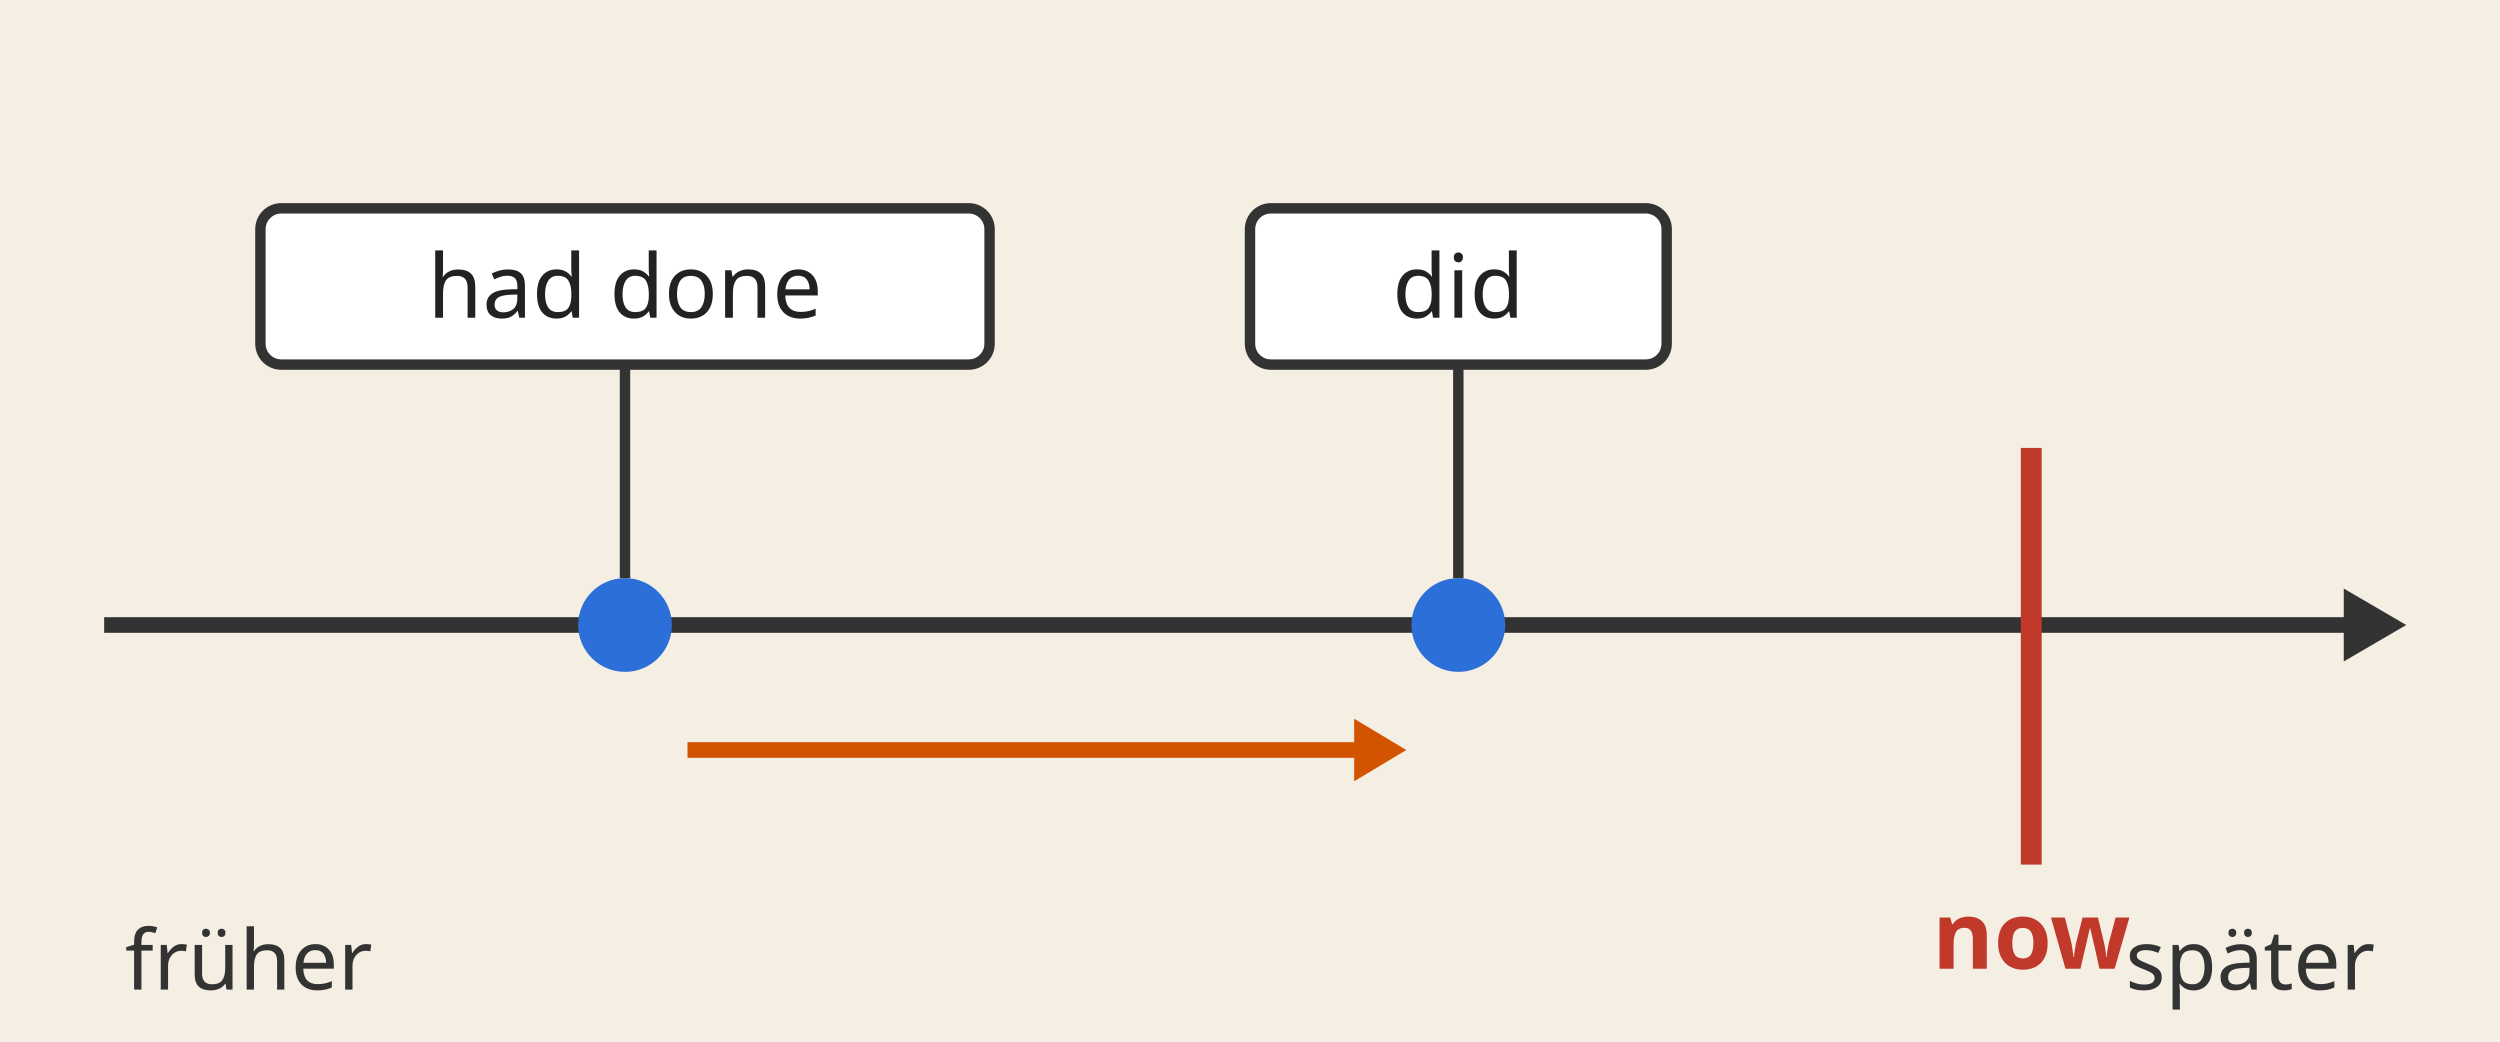
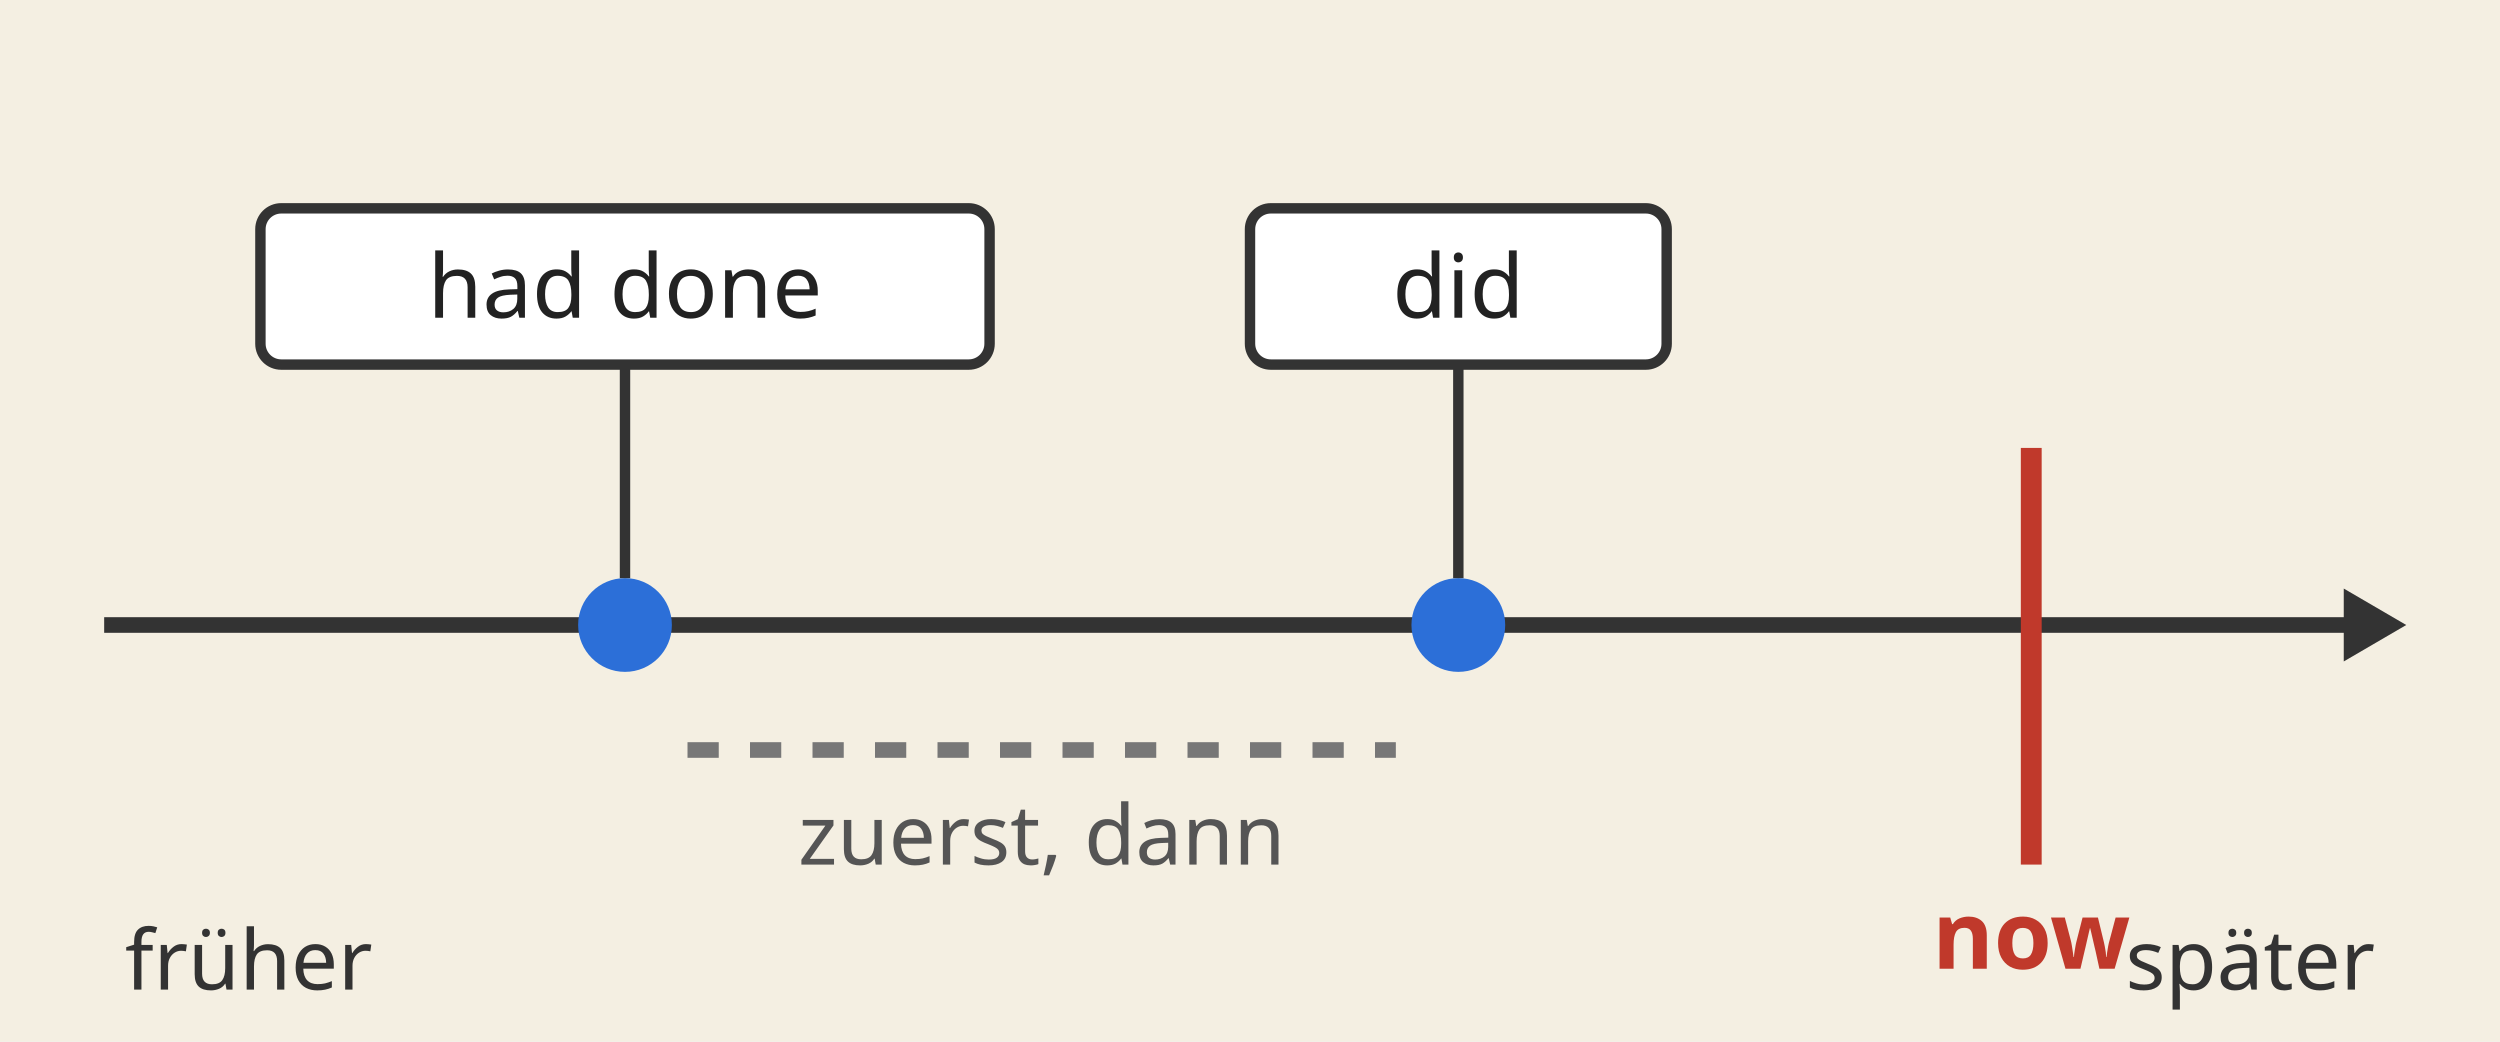
<svg xmlns="http://www.w3.org/2000/svg" viewBox="0 0 480 200" role="img">
  <rect width="480" height="200" fill="#f4efe2" />
  <line x1="20" y1="120" x2="458" y2="120" stroke="#333" stroke-width="3" />
  <polygon points="462,120 450,113 450,127" fill="#333" />
  <text x="24" y="190" font-family="sans-serif" font-size="16" fill="#333">früher</text>
  <text x="456" y="190" text-anchor="end" font-family="sans-serif" font-size="16" fill="#333">später</text>
  <line x1="390" y1="86" x2="390" y2="166" stroke="#c0392b" stroke-width="4" />
  <text x="390" y="186" text-anchor="middle" font-family="sans-serif" font-size="18" font-weight="bold" fill="#c0392b">now</text>
  <circle cx="120" cy="120" r="9" fill="#2c6fd8" />
  <circle cx="280" cy="120" r="9" fill="#2c6fd8" />
  <line x1="120" y1="111" x2="120" y2="70" stroke="#333" stroke-width="2" />
  <rect x="50" y="40" width="140" height="30" rx="4" fill="#fff" stroke="#333" stroke-width="2" />
  <text x="120" y="61" text-anchor="middle" font-family="sans-serif" font-size="17" fill="#222">had done</text>
  <line x1="280" y1="111" x2="280" y2="70" stroke="#333" stroke-width="2" />
  <rect x="240" y="40" width="80" height="30" rx="4" fill="#fff" stroke="#333" stroke-width="2" />
  <text x="280" y="61" text-anchor="middle" font-family="sans-serif" font-size="17" fill="#222">did</text>
-   <path d="M 132 144 H 266" stroke="#d35400" stroke-width="3" fill="none" />
-   <polygon points="270,144 260,138 260,150" fill="#d35400" />
+   <path d="M 132 144 H 268" stroke="#777" stroke-width="3" stroke-dasharray="6 6" fill="none" />
+   <text x="200" y="166" text-anchor="middle" font-family="sans-serif" font-size="16" fill="#555">zuerst, dann</text>
</svg>
